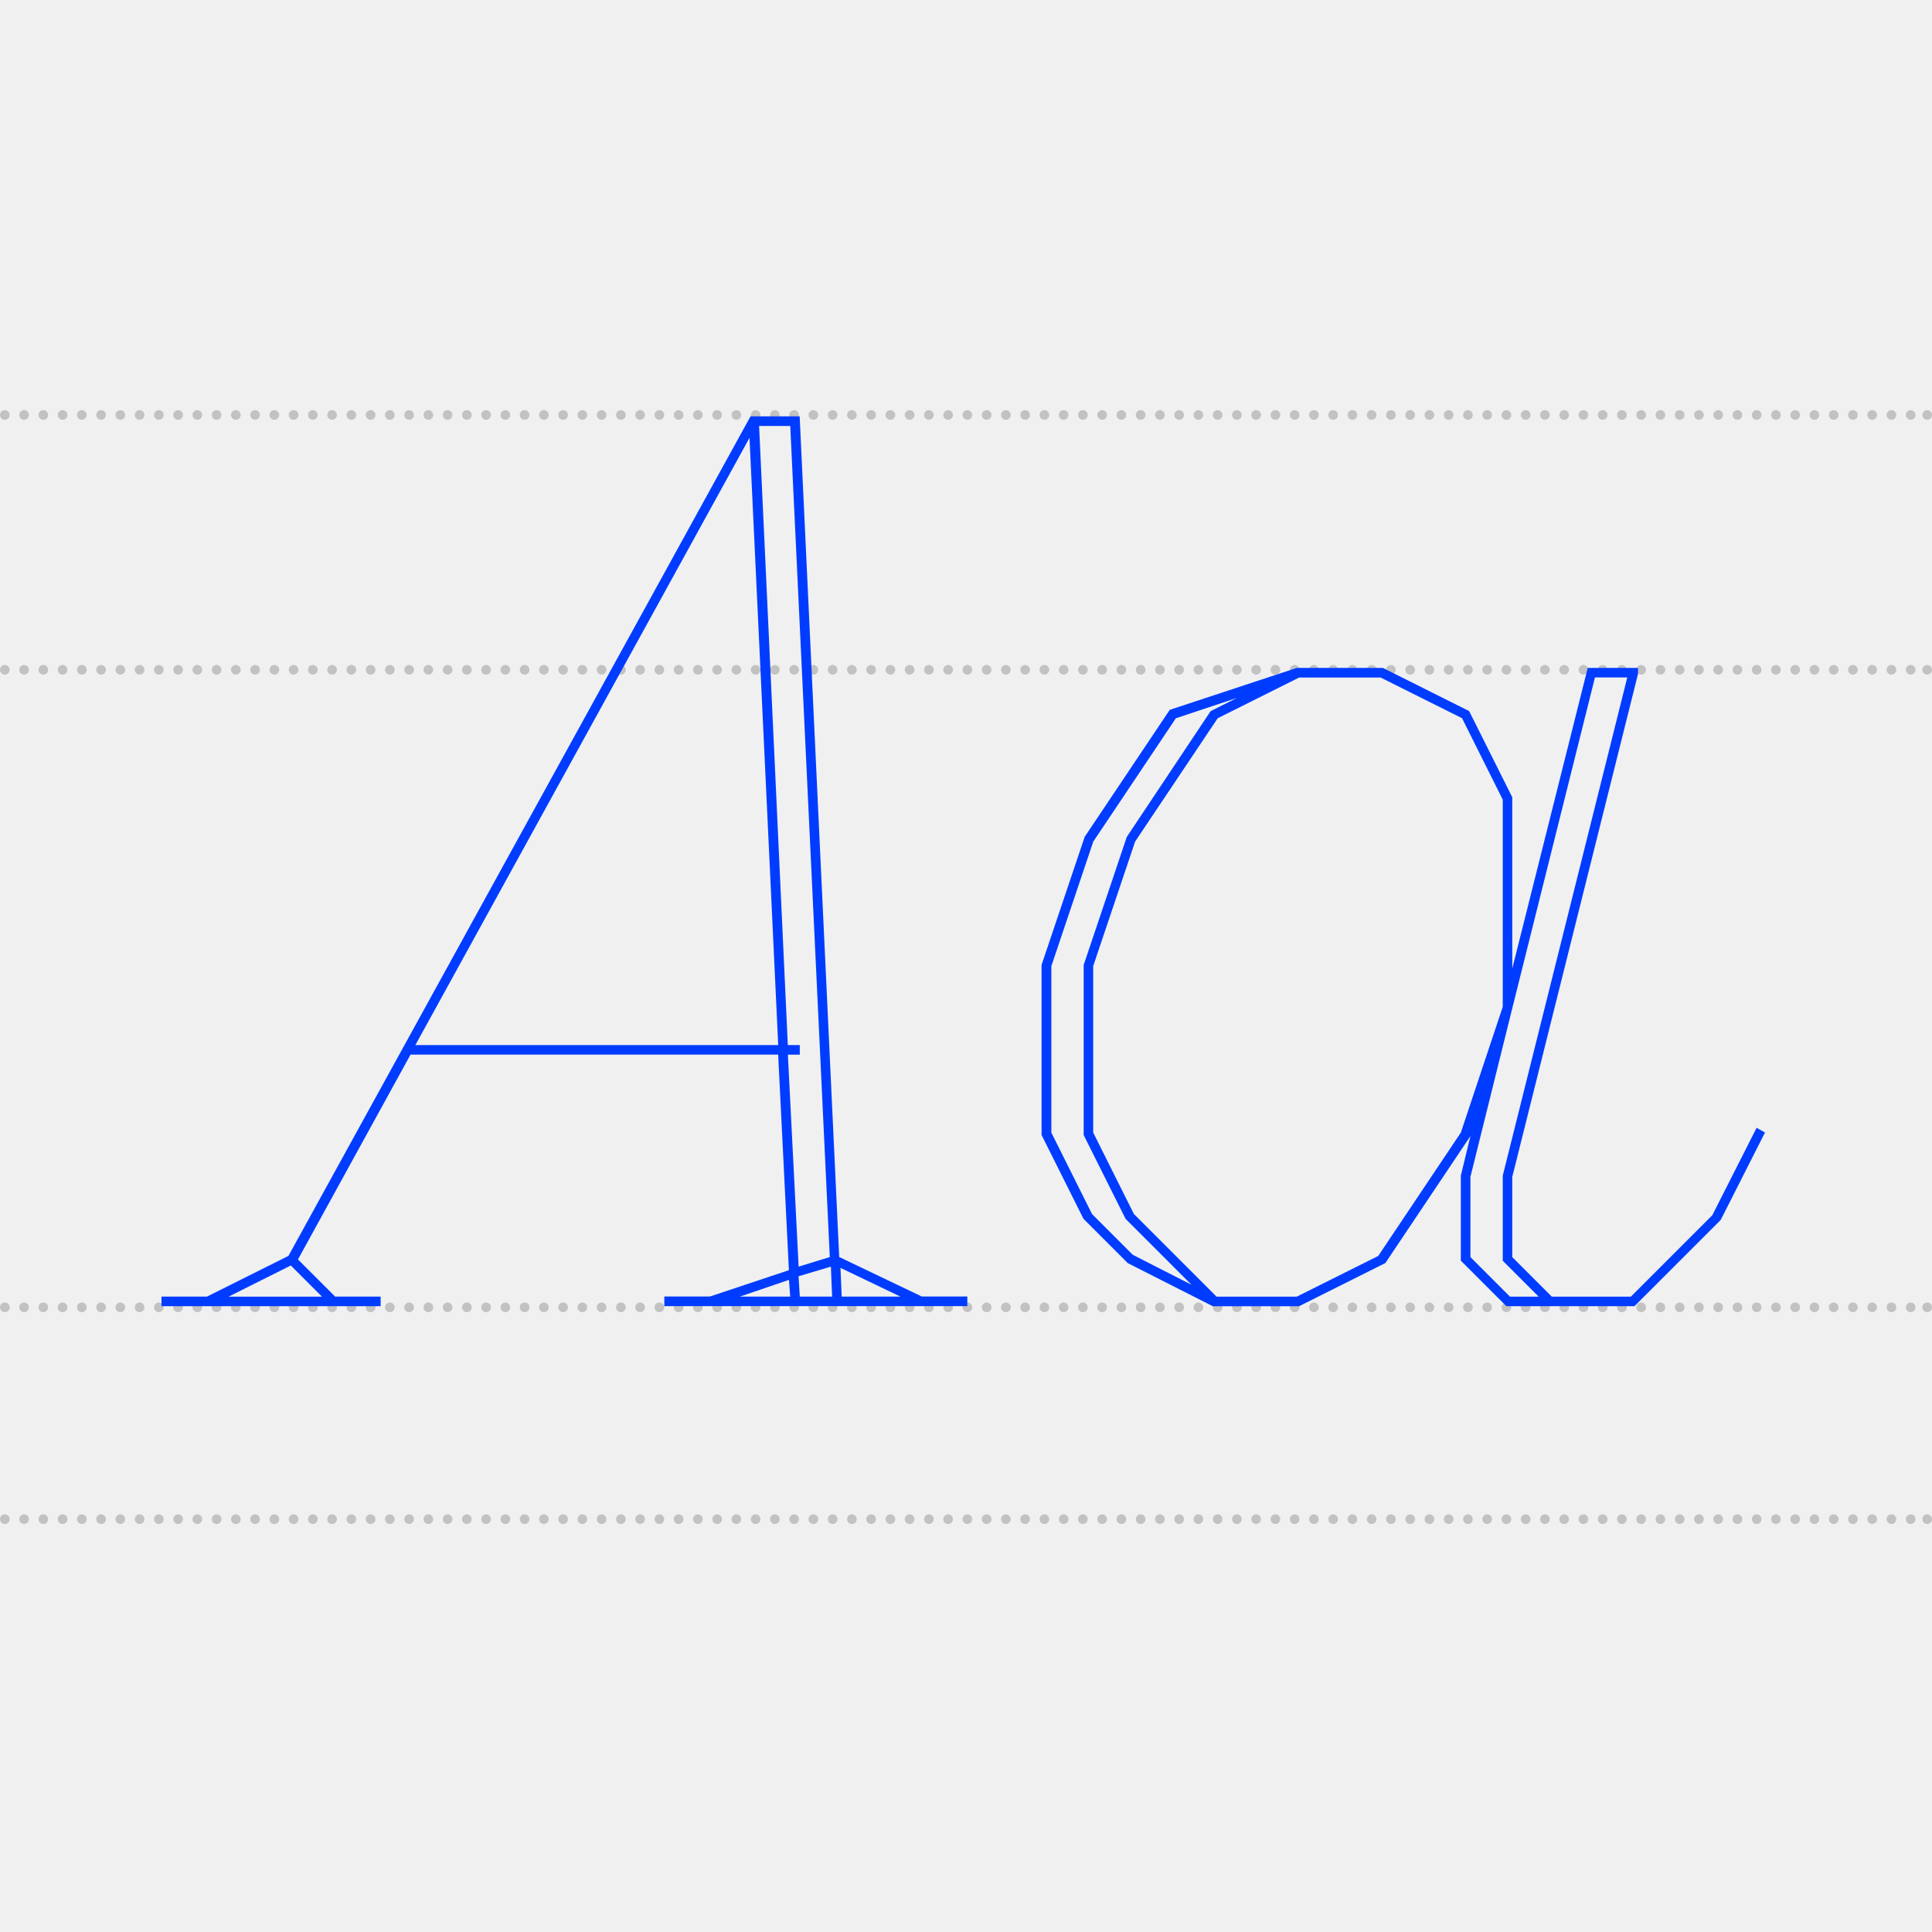
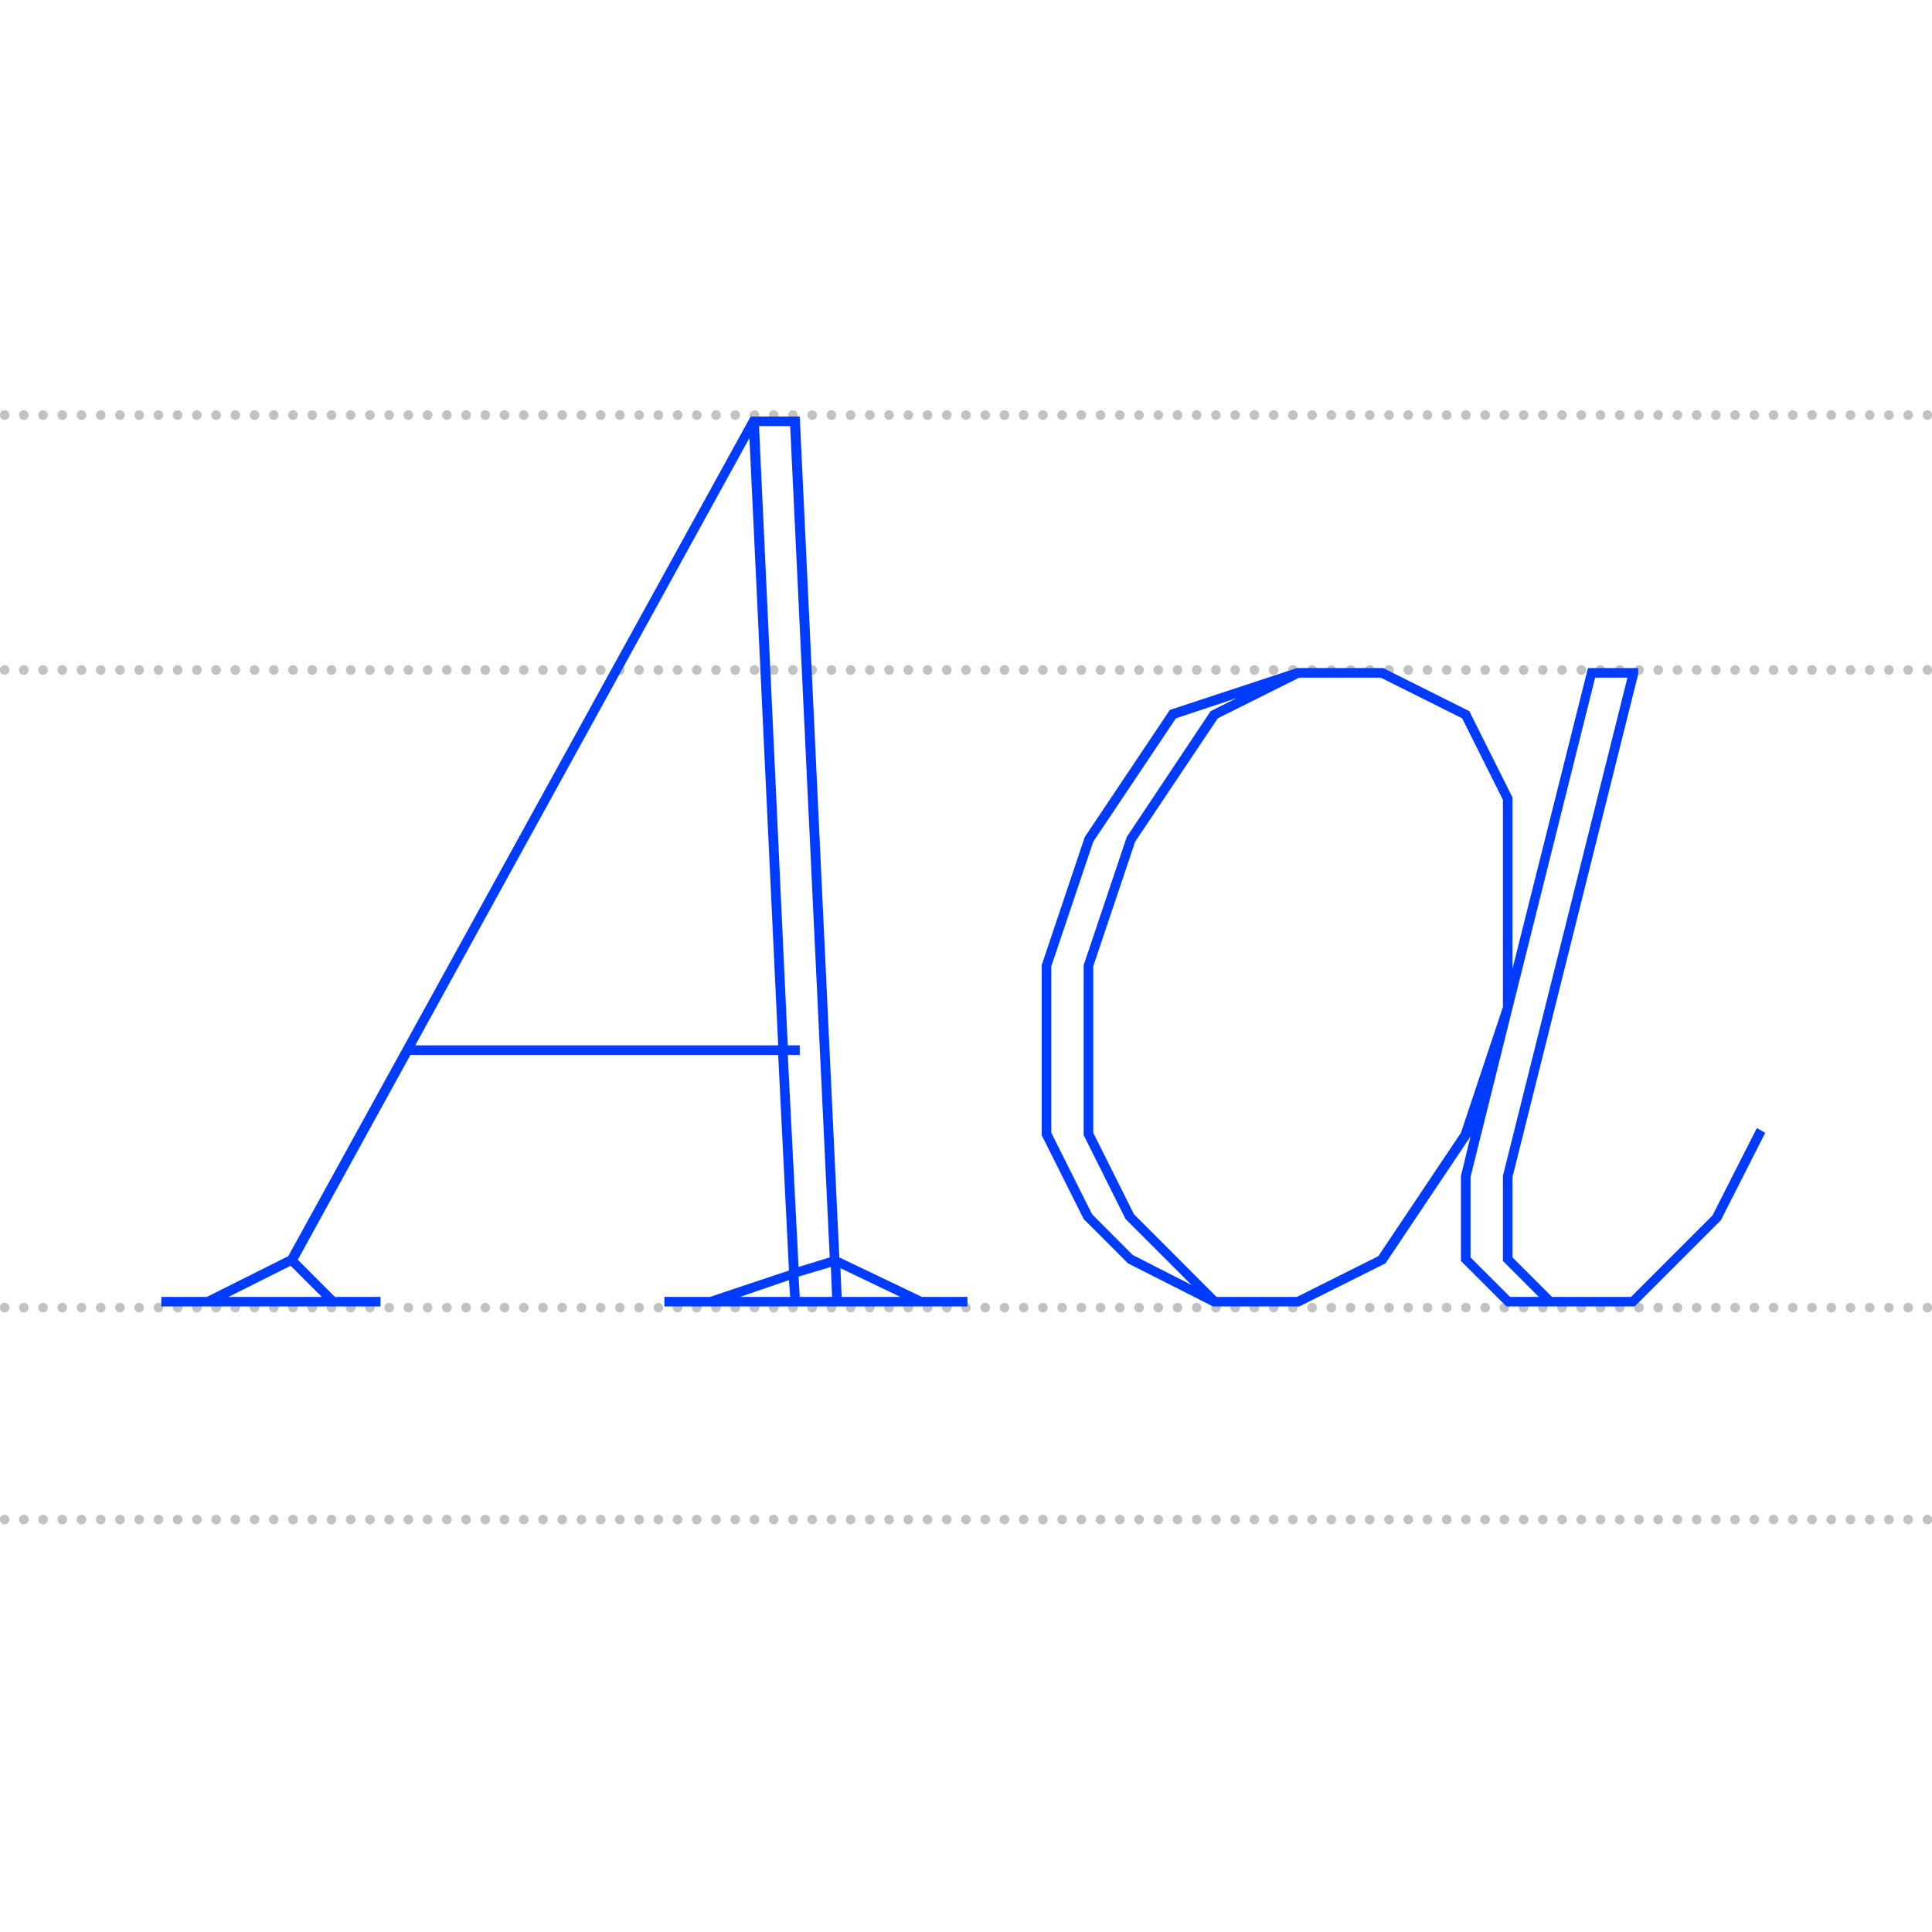
- <svg xmlns="http://www.w3.org/2000/svg" id="Layer_1" data-name="Layer 1" viewBox="0 0 300.07 300">
-   <defs>
-     <style>
-       .cls-1, .cls-2, .cls-3 {
-         fill: none;
-       }
- 
-       .cls-4 {
-         clip-path: url(#clippath);
-       }
- 
-       .cls-5 {
-         fill: #003cff;
-       }
- 
-       .cls-2, .cls-3 {
-         stroke: #c2c2c2;
-         stroke-linecap: round;
-         stroke-linejoin: round;
-         stroke-width: 1.5px;
-       }
- 
-       .cls-3 {
-         stroke-dasharray: 0 0 0 2.99;
-       }
-     </style>
-     <clipPath id="clippath">
-       <rect class="cls-1" x=".04" width="300" height="300" />
-     </clipPath>
-   </defs>
-   <g class="cls-4">
-     <line class="cls-3" x1="3.74" y1="203.05" x2="297.83" y2="203.05" />
-     <path class="cls-2" d="M.75,203.05H.75m298.57,0h0" />
-     <line class="cls-3" x1="3.74" y1="235.95" x2="297.83" y2="235.95" />
-     <path class="cls-2" d="M.75,235.95H.75m298.57,0h0" />
-     <line class="cls-3" x1="3.74" y1="104.03" x2="297.83" y2="104.03" />
-     <path class="cls-2" d="M.75,104.03H.75m298.57,0h0" />
-     <line class="cls-3" x1="3.74" y1="64.45" x2="297.83" y2="64.45" />
-     <path class="cls-2" d="M.75,64.45H.75m298.57,0h0" />
+ <svg xmlns="http://www.w3.org/2000/svg" version="1.1" id="svg1" width="400" height="400" viewBox="0 0 400 400">
+   <defs id="defs1" />
+   <g id="g1">
+     <path id="path1" d="M 0,3000 V 0 H 3000 V 3000 H 0" style="fill:#ffffff;fill-opacity:1;fill-rule:nonzero;stroke:none" transform="matrix(0.1333333,0,0,-0.1333333,0,400)" />
+     <path id="path2" d="M 37,969.531 H 2977.93" style="fill:none;stroke:#c2c2c2;stroke-width:15;stroke-linecap:round;stroke-linejoin:round;stroke-miterlimit:4;stroke-dasharray:0, 29.857;stroke-dashoffset:0;stroke-opacity:1" transform="matrix(0.1333333,0,0,-0.1333333,0,400)" />
+     <path id="path3" d="m 7.145,969.531 v 0 m 2985.715,0 v 0" style="fill:none;stroke:#c2c2c2;stroke-width:15;stroke-linecap:round;stroke-linejoin:round;stroke-miterlimit:4;stroke-dasharray:none;stroke-opacity:1" transform="matrix(0.1333333,0,0,-0.1333333,0,400)" />
+     <path id="path4" d="M 37,640.469 H 2977.93" style="fill:none;stroke:#c2c2c2;stroke-width:15;stroke-linecap:round;stroke-linejoin:round;stroke-miterlimit:4;stroke-dasharray:0, 29.857;stroke-dashoffset:0;stroke-opacity:1" transform="matrix(0.1333333,0,0,-0.1333333,0,400)" />
+     <path id="path5" d="m 7.145,640.469 v 0 m 2985.715,0 v 0" style="fill:none;stroke:#c2c2c2;stroke-width:15;stroke-linecap:round;stroke-linejoin:round;stroke-miterlimit:4;stroke-dasharray:none;stroke-opacity:1" transform="matrix(0.1333333,0,0,-0.1333333,0,400)" />
+     <path id="path6" d="M 37,1959.69 H 2977.93" style="fill:none;stroke:#c2c2c2;stroke-width:15;stroke-linecap:round;stroke-linejoin:round;stroke-miterlimit:4;stroke-dasharray:0, 29.857;stroke-dashoffset:0;stroke-opacity:1" transform="matrix(0.1333333,0,0,-0.1333333,0,400)" />
+     <path id="path7" d="m 7.145,1959.69 v 0 m 2985.715,0 v 0" style="fill:none;stroke:#c2c2c2;stroke-width:15;stroke-linecap:round;stroke-linejoin:round;stroke-miterlimit:4;stroke-dasharray:none;stroke-opacity:1" transform="matrix(0.1333333,0,0,-0.1333333,0,400)" />
+     <path id="path8" d="M 37,2355.47 H 2977.93" style="fill:none;stroke:#c2c2c2;stroke-width:15;stroke-linecap:round;stroke-linejoin:round;stroke-miterlimit:4;stroke-dasharray:0, 29.857;stroke-dashoffset:0;stroke-opacity:1" transform="matrix(0.1333333,0,0,-0.1333333,0,400)" />
+     <path id="path9" d="m 7.145,2355.47 v 0 m 2985.715,0 v 0" style="fill:none;stroke:#c2c2c2;stroke-width:15;stroke-linecap:round;stroke-linejoin:round;stroke-miterlimit:4;stroke-dasharray:none;stroke-opacity:1" transform="matrix(0.1333333,0,0,-0.1333333,0,400)" />
+     <path id="path10" d="m 13.769,0.737 v -1.477 H 6.69 L 0.925,-6.517 18.409,-38.322 h 57.105 l 1.676,33.48 -12.281,4.102 h -7.066 v 1.477 h 47.063 v -1.477 H 97.839 L 85.007,-6.88 78.866,-137.45 H 71.237 L -0.563,-7.068 -13.208,-0.739 h -7.066 v 1.477 z M 77.003,-38.322 h 1.863 v -1.488 h -1.863 l -4.465,-96.152 h 4.84 l 6.141,129.082 -4.84,1.488 z m -5.953,-95.789 4.465,94.301 H 19.159 Z M -0.188,-5.579 4.651,-0.739 H -9.856 Z m 78.867,1.676 5.016,-1.488 0.188,4.652 h -5.016 z m 6.504,-1.301 9.305,4.465 H 85.37 Z m -7.992,1.852 0.188,2.613 h -7.816 z m 79.242,4.09 13.383,-6.691 13.207,-19.711 -1.488,6.129 v 13.207 l 7.066,7.066 h 19.91 l 13.383,-13.383 6.891,-13.582 -1.301,-0.738 -6.891,13.57 -12.645,12.656 H 195.679 L 189.538,-6.88 V -19.349 l 19.523,-78.117 v -0.926 h -7.805 l -11.719,46.688 v -26.602 l -6.703,-13.395 -13.383,-6.691 h -13.395 l -19.723,6.504 -13.207,19.723 -6.691,19.898 v 26.414 l 6.516,13.02 6.879,6.879 13.207,6.691 z M 130.757,-13.583 124.44,-26.228 v -25.852 l 6.504,-19.348 12.832,-19.16 12.656,-6.316 h 12.645 l 12.645,6.316 6.328,12.656 v 32.168 l -6.516,19.535 -12.832,19.16 -12.645,6.328 h -12.469 z m 52.266,6.703 V -19.349 l 6.516,-26.227 12.832,-51.328 h 5.016 l -19.336,77.367 v 13.207 l 5.578,5.59 h -4.465 z m -52.453,-0.375 -6.316,-6.328 -6.328,-12.645 v -25.852 l 6.516,-19.348 12.832,-19.16 9.48,-3.152 -4.09,2.039 -13.02,19.535 -6.691,19.898 v 26.414 l 6.504,13.02 10.23,10.23 z m 0,0" style="fill:#003cff;fill-opacity:1;fill-rule:nonzero;stroke:none" aria-label="Aa" transform="matrix(1.333333,0,0,1.333333,60.42707,269.5016)" />
  </g>
-   <path class="cls-5" d="M59.12,202.87v-1.49h-7.07l-5.77-5.77,17.48-31.81h57.1l1.67,33.48-12.28,4.09h-7.07v1.49h47.06v-1.49h-7.07l-12.83-6.14-6.14-130.57h-7.63L44.8,195.06l-12.65,6.32h-7.07v1.49H59.12Zm63.24-39.06h1.86v-1.49h-1.86l-4.46-96.16h4.84l6.14,129.08-4.84,1.49-1.67-32.92h0Zm-5.95-95.79l4.46,94.3h-56.36l51.89-94.3h0ZM45.17,196.55l4.84,4.84h-14.51l9.67-4.84h0Zm78.86,1.67l5.02-1.49,.19,4.65h-5.02l-.19-3.16h0Zm6.51-1.3l9.3,4.46h-9.11l-.19-4.46h0Zm-8,1.86l.19,2.6h-7.81l7.63-2.6h0Zm79.24,4.09l13.39-6.7,13.21-19.72-1.49,6.14v13.21l7.07,7.07h19.9l13.39-13.39,6.88-13.58-1.3-.74-6.88,13.58-12.65,12.65h-12.28l-6.14-6.14v-12.46l19.53-78.12v-.93h-7.81l-11.72,46.69v-26.6l-6.7-13.39-13.39-6.7h-13.39l-19.72,6.51-13.21,19.72-6.7,19.9v26.41l6.51,13.02,6.88,6.88,13.21,6.7h13.39Zm-25.67-14.32l-6.32-12.65v-25.85l6.51-19.34,12.83-19.16,12.65-6.32h12.65l12.65,6.32,6.32,12.65v32.18l-6.51,19.53-12.83,19.16-12.65,6.32h-12.46l-12.83-12.83h0Zm52.27,6.7v-12.46l6.51-26.23,12.83-51.34h5.02l-19.34,77.38v13.21l5.58,5.58h-4.46l-6.14-6.14h0Zm-52.45-.37l-6.32-6.32-6.32-12.65v-25.85l6.51-19.34,12.83-19.16,9.49-3.16-4.09,2.05-13.02,19.53-6.7,19.9v26.41l6.51,13.02,10.23,10.23-9.11-4.65h0Z" />
</svg>
